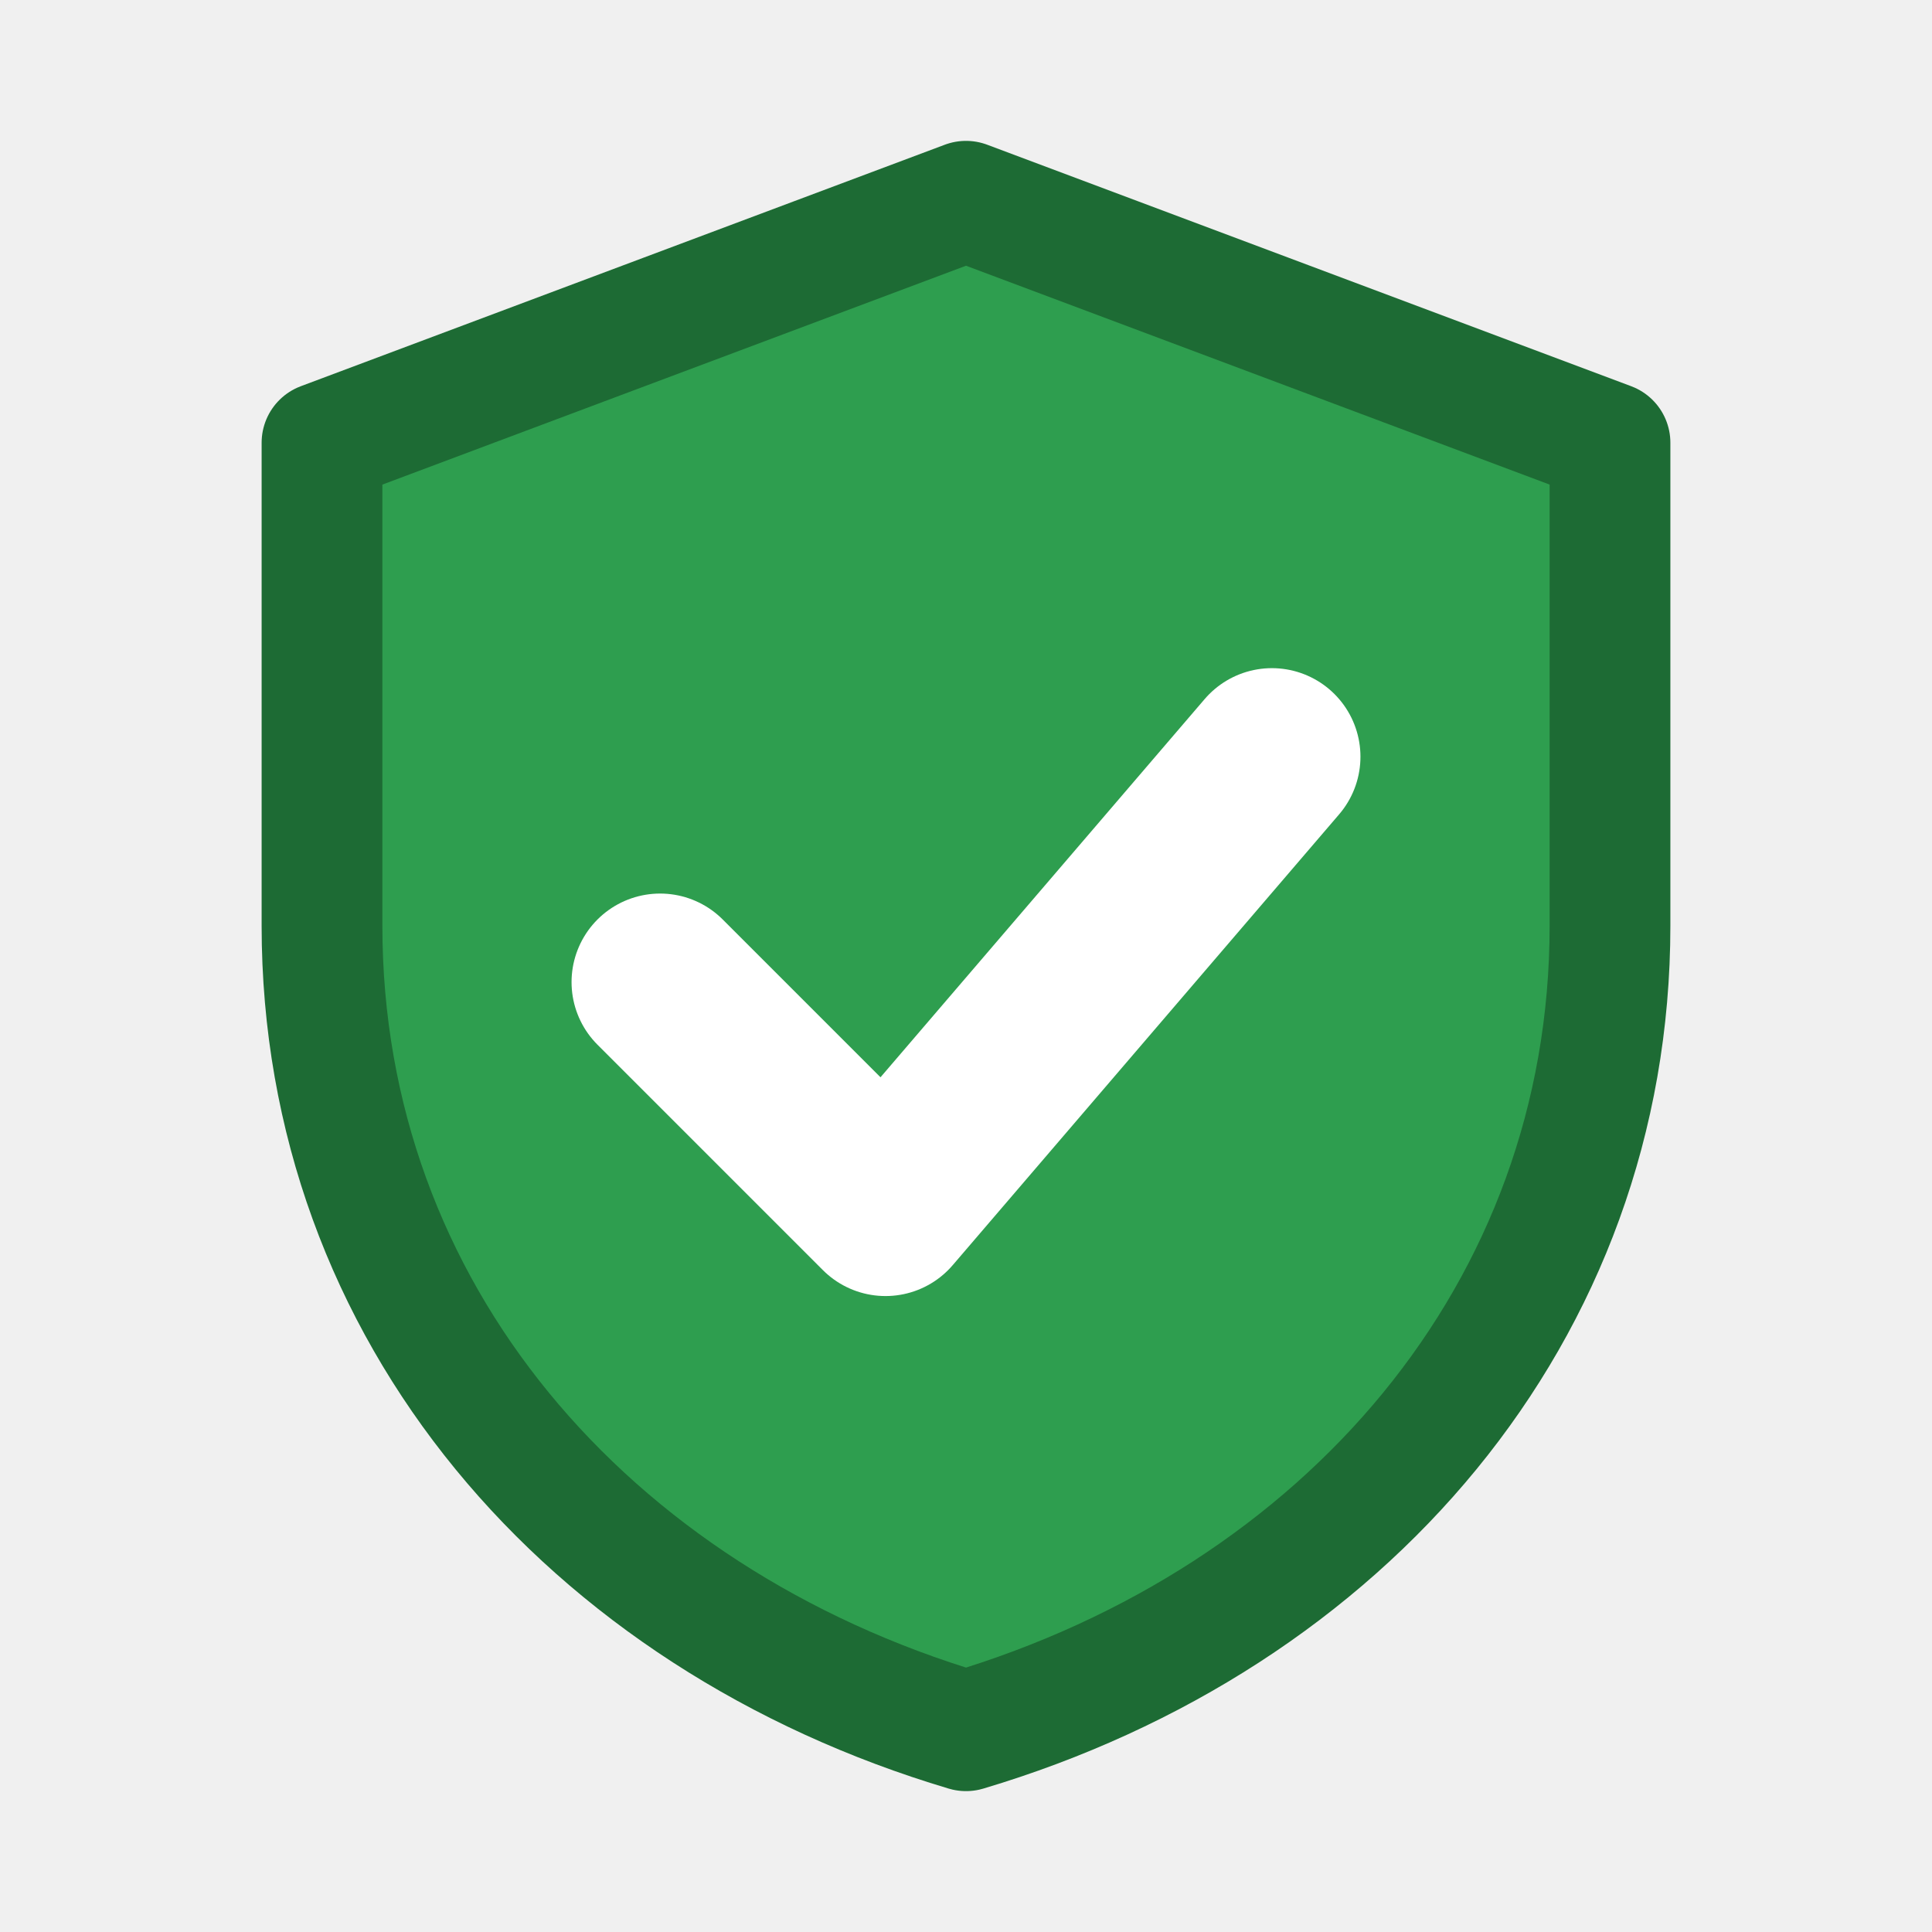
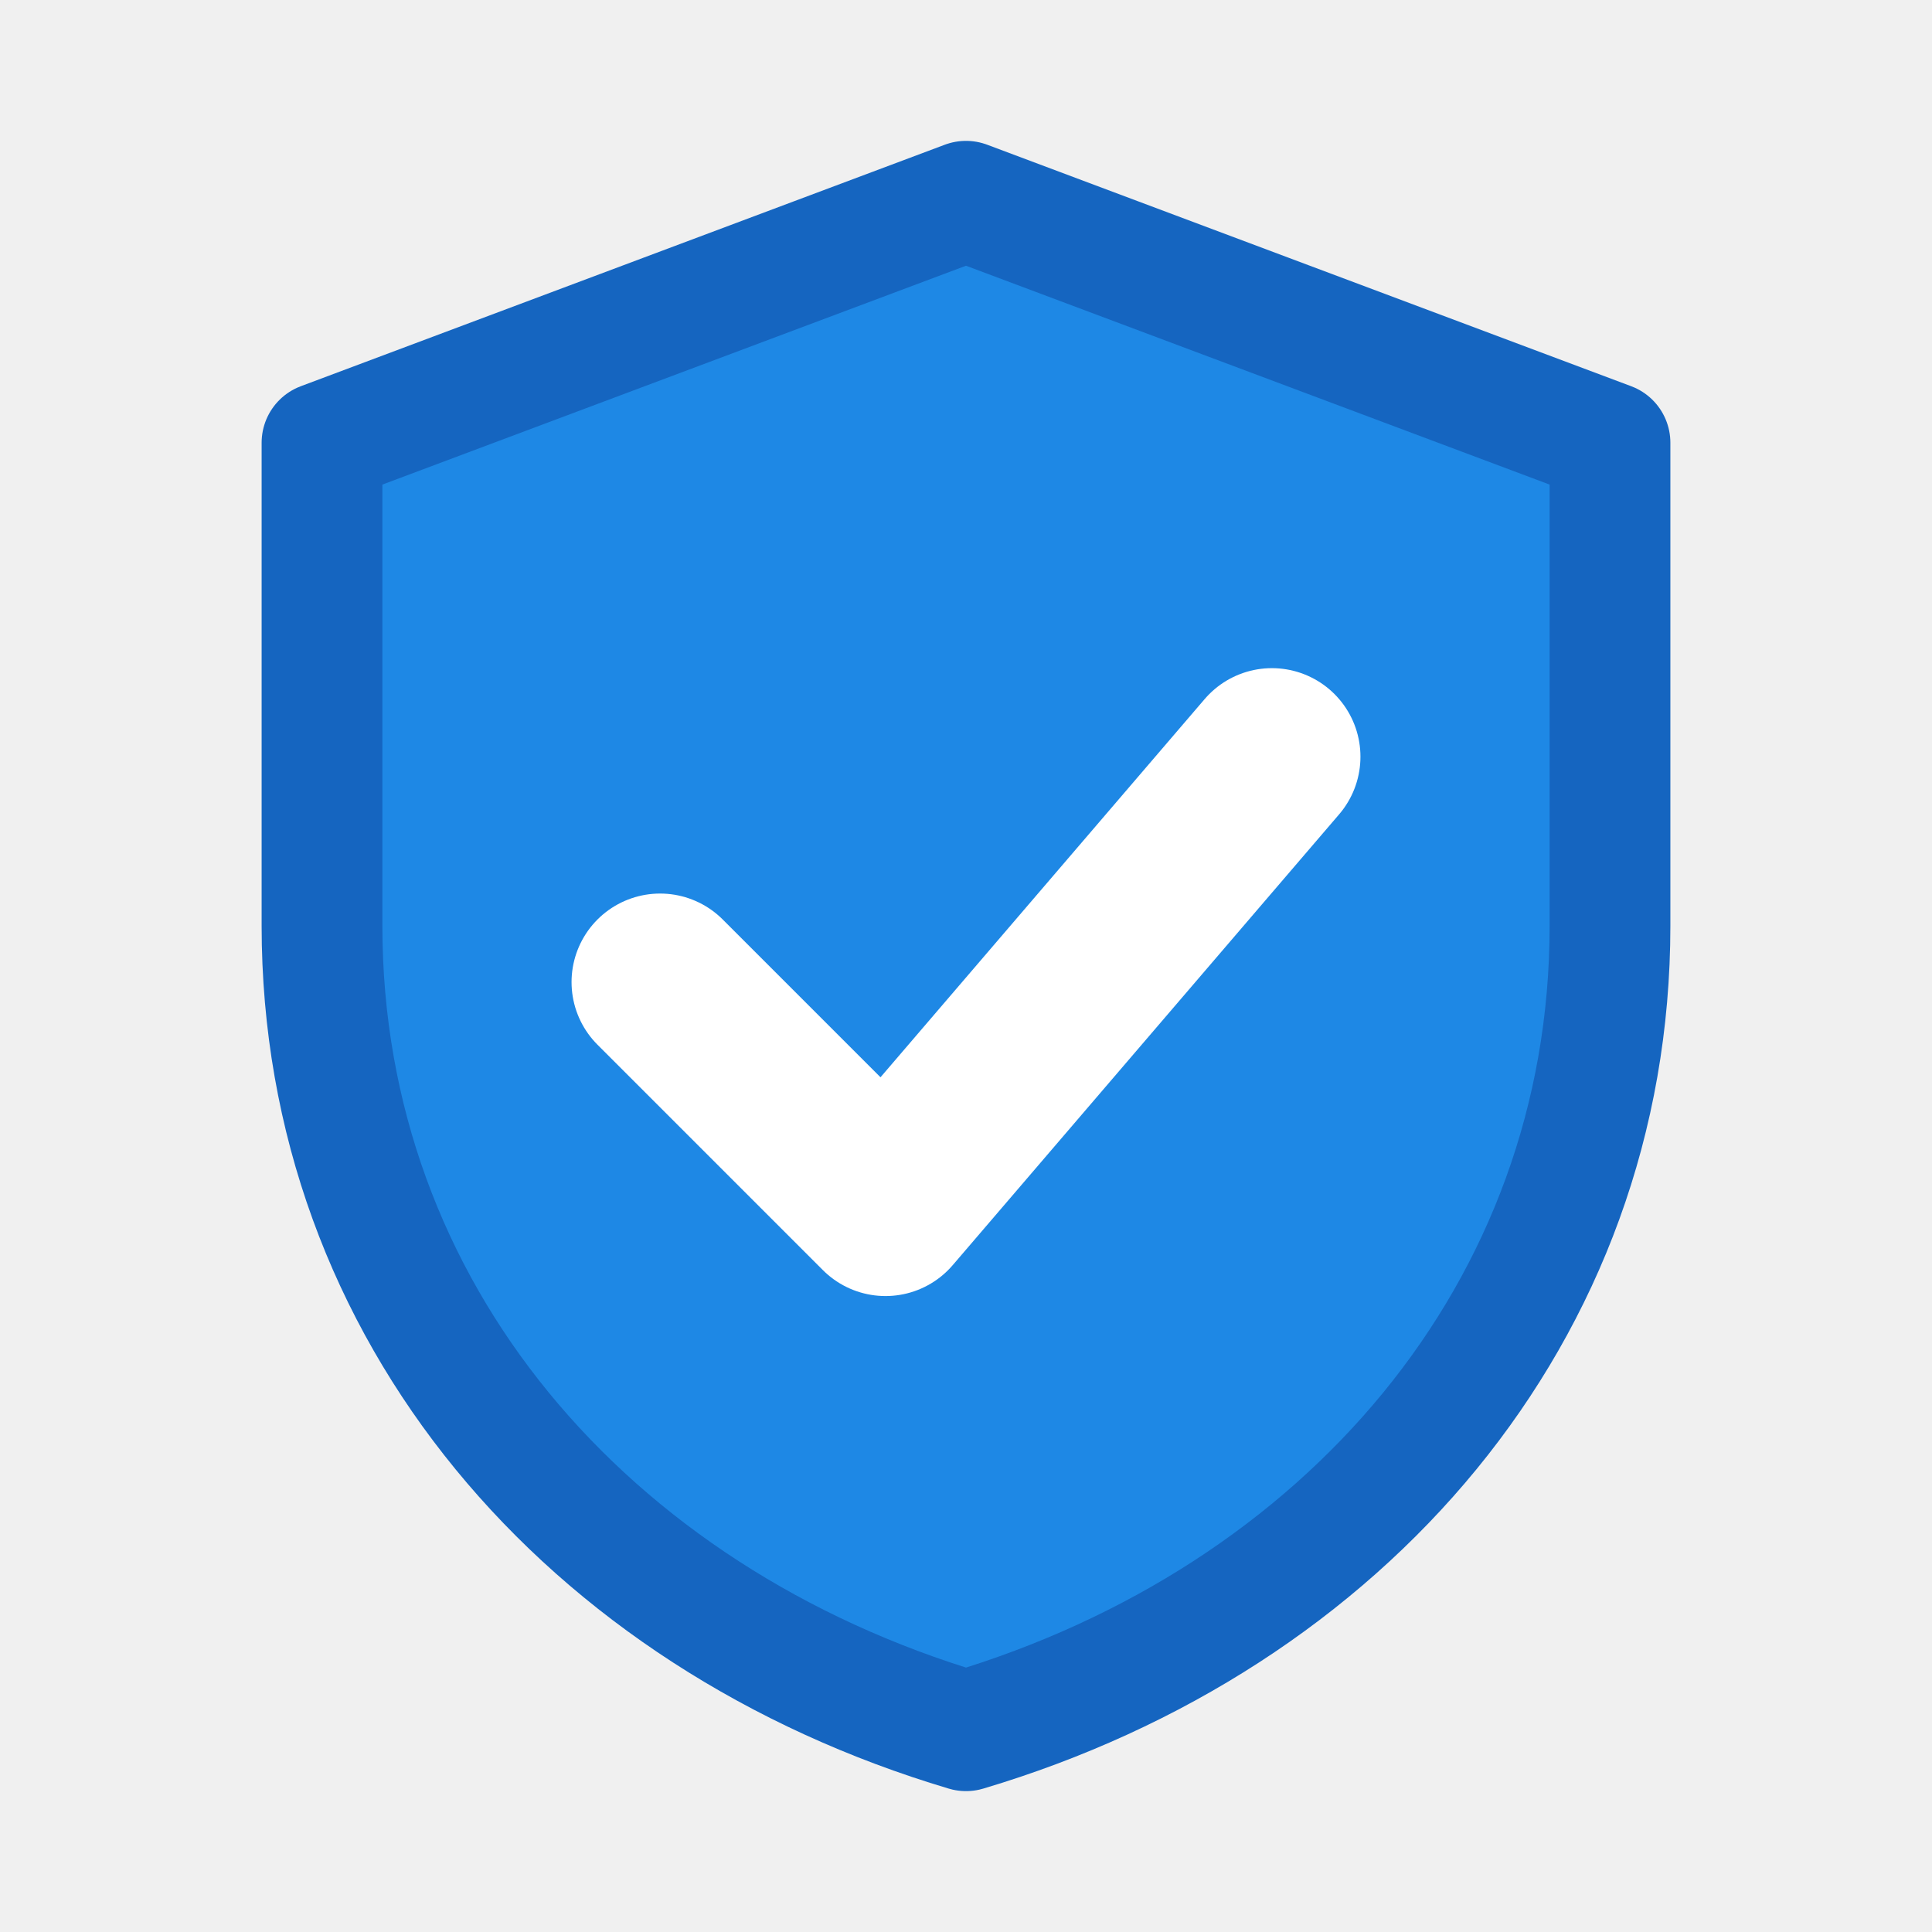
<svg xmlns="http://www.w3.org/2000/svg" width="24" height="24" viewBox="0 0 24 24">
-   <path d="M12 2.5 L20 5.5 V11.5 C20 16.3 16.7 20.1 12 21.5 C7.3 20.1 4 16.3 4 11.5 V5.5 Z" fill="#2e9e4f" stroke="#1d6b34" stroke-width="1.5" stroke-linejoin="round" />
+   <path d="M12 2.5 L20 5.5 V11.5 C20 16.3 16.7 20.1 12 21.5 C7.3 20.1 4 16.3 4 11.5 V5.5 Z" fill="#1e88e5" stroke="#1565c0" stroke-width="1.5" stroke-linejoin="round" />
  <path d="M8.2 12.2 L11 15 L15.8 9.4" fill="none" stroke="#ffffff" stroke-width="2.2" stroke-linecap="round" stroke-linejoin="round" />
</svg>
